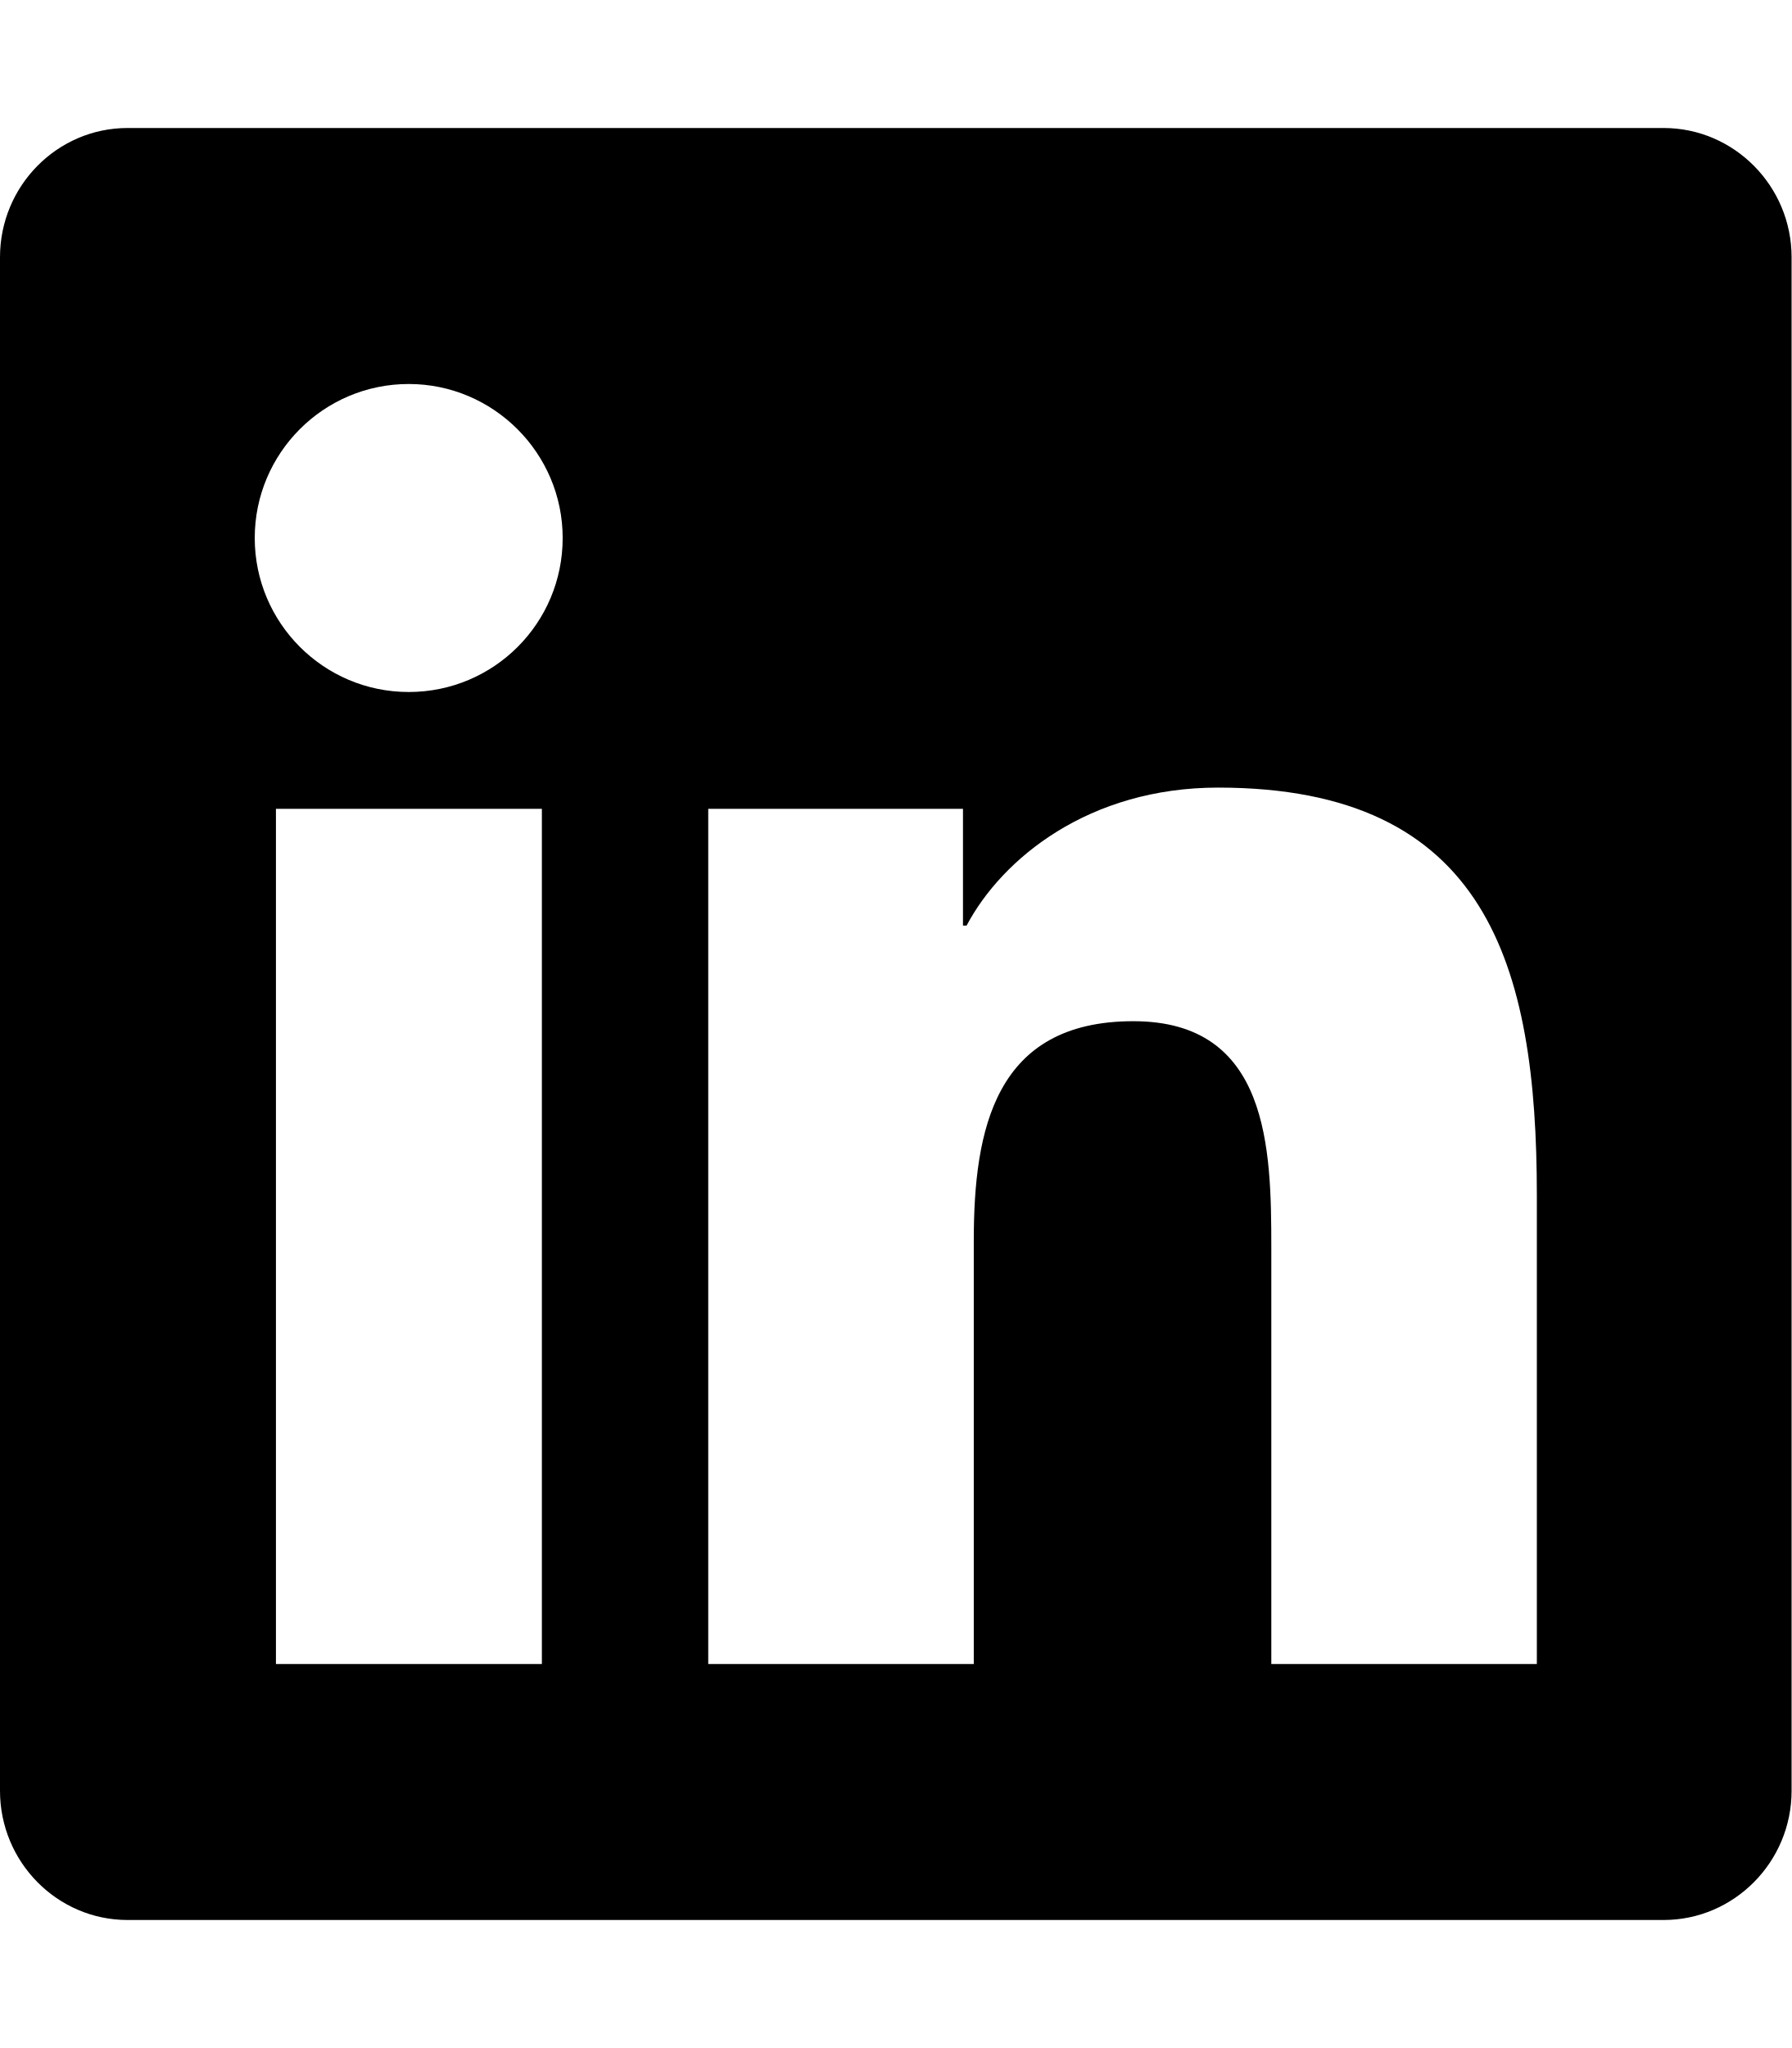
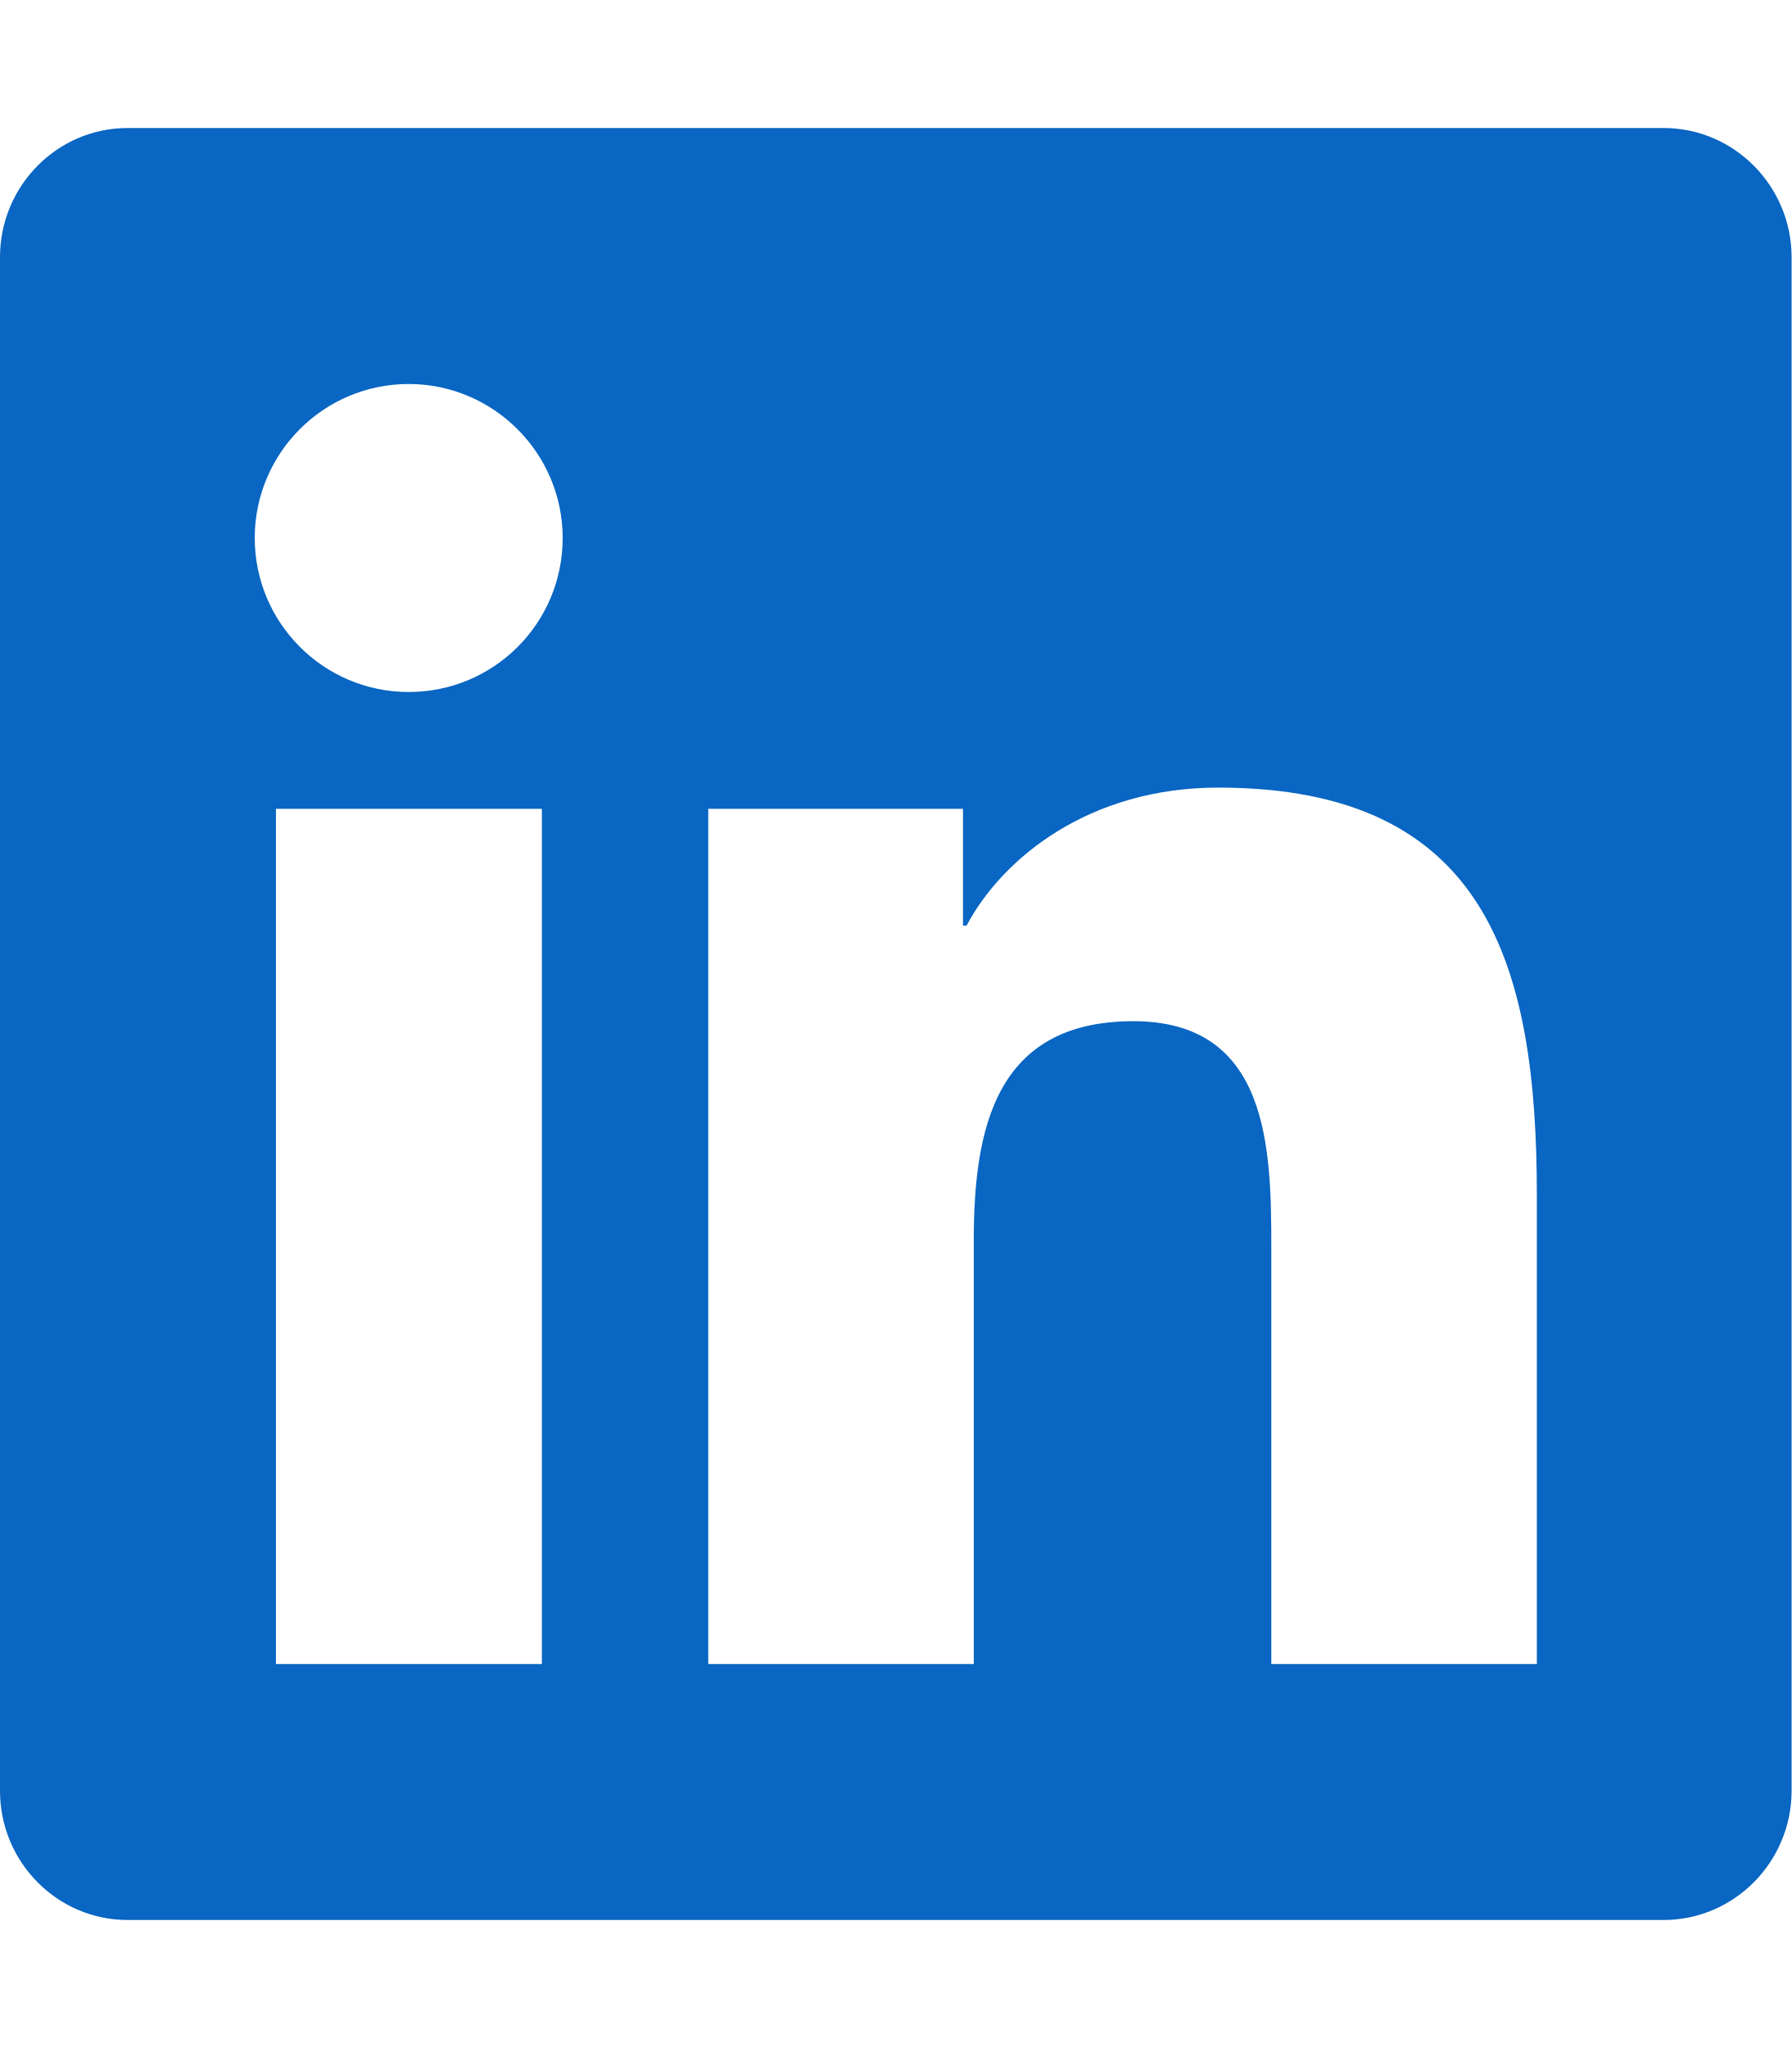
<svg xmlns="http://www.w3.org/2000/svg" aria-hidden="true" focusable="false" data-prefix="fab" data-icon="linkedin" class="svg-inline--fa fa-linkedin fa-w-14" role="img" viewBox="0 0 448 512">
-   <path fill="currentColor" d="M416 32H31.9C14.3 32 0 46.5 0 64.3v383.4C0 465.5 14.3 480 31.9 480H416c17.6 0 32-14.5 32-32.3V64.3c0-17.8-14.4-32.3-32-32.3zM135.4 416H69V202.2h66.5V416zm-33.2-243c-21.3 0-38.5-17.3-38.5-38.5S80.9 96 102.2 96c21.2 0 38.5 17.3 38.5 38.5 0 21.3-17.2 38.5-38.5 38.5zm282.1 243h-66.4V312c0-24.8-.5-56.7-34.5-56.7-34.6 0-39.9 27-39.9 54.9V416h-66.4V202.2h63.7v29.2h.9c8.9-16.8 30.6-34.5 62.9-34.5 67.2 0 79.7 44.3 79.7 101.9V416z" />
+   <path fill="#0966C2" d="M416 32H31.9C14.3 32 0 46.5 0 64.3v383.4C0 465.5 14.3 480 31.9 480H416c17.6 0 32-14.5 32-32.3V64.3c0-17.8-14.4-32.3-32-32.3zM135.4 416H69V202.2h66.5V416zm-33.2-243c-21.3 0-38.5-17.3-38.5-38.5S80.9 96 102.2 96c21.2 0 38.5 17.3 38.5 38.5 0 21.3-17.2 38.5-38.5 38.5zm282.1 243h-66.4V312c0-24.8-.5-56.7-34.5-56.7-34.6 0-39.9 27-39.9 54.9V416h-66.4V202.2h63.7v29.2h.9c8.9-16.8 30.6-34.5 62.9-34.5 67.2 0 79.7 44.3 79.7 101.9V416z" />
</svg>
